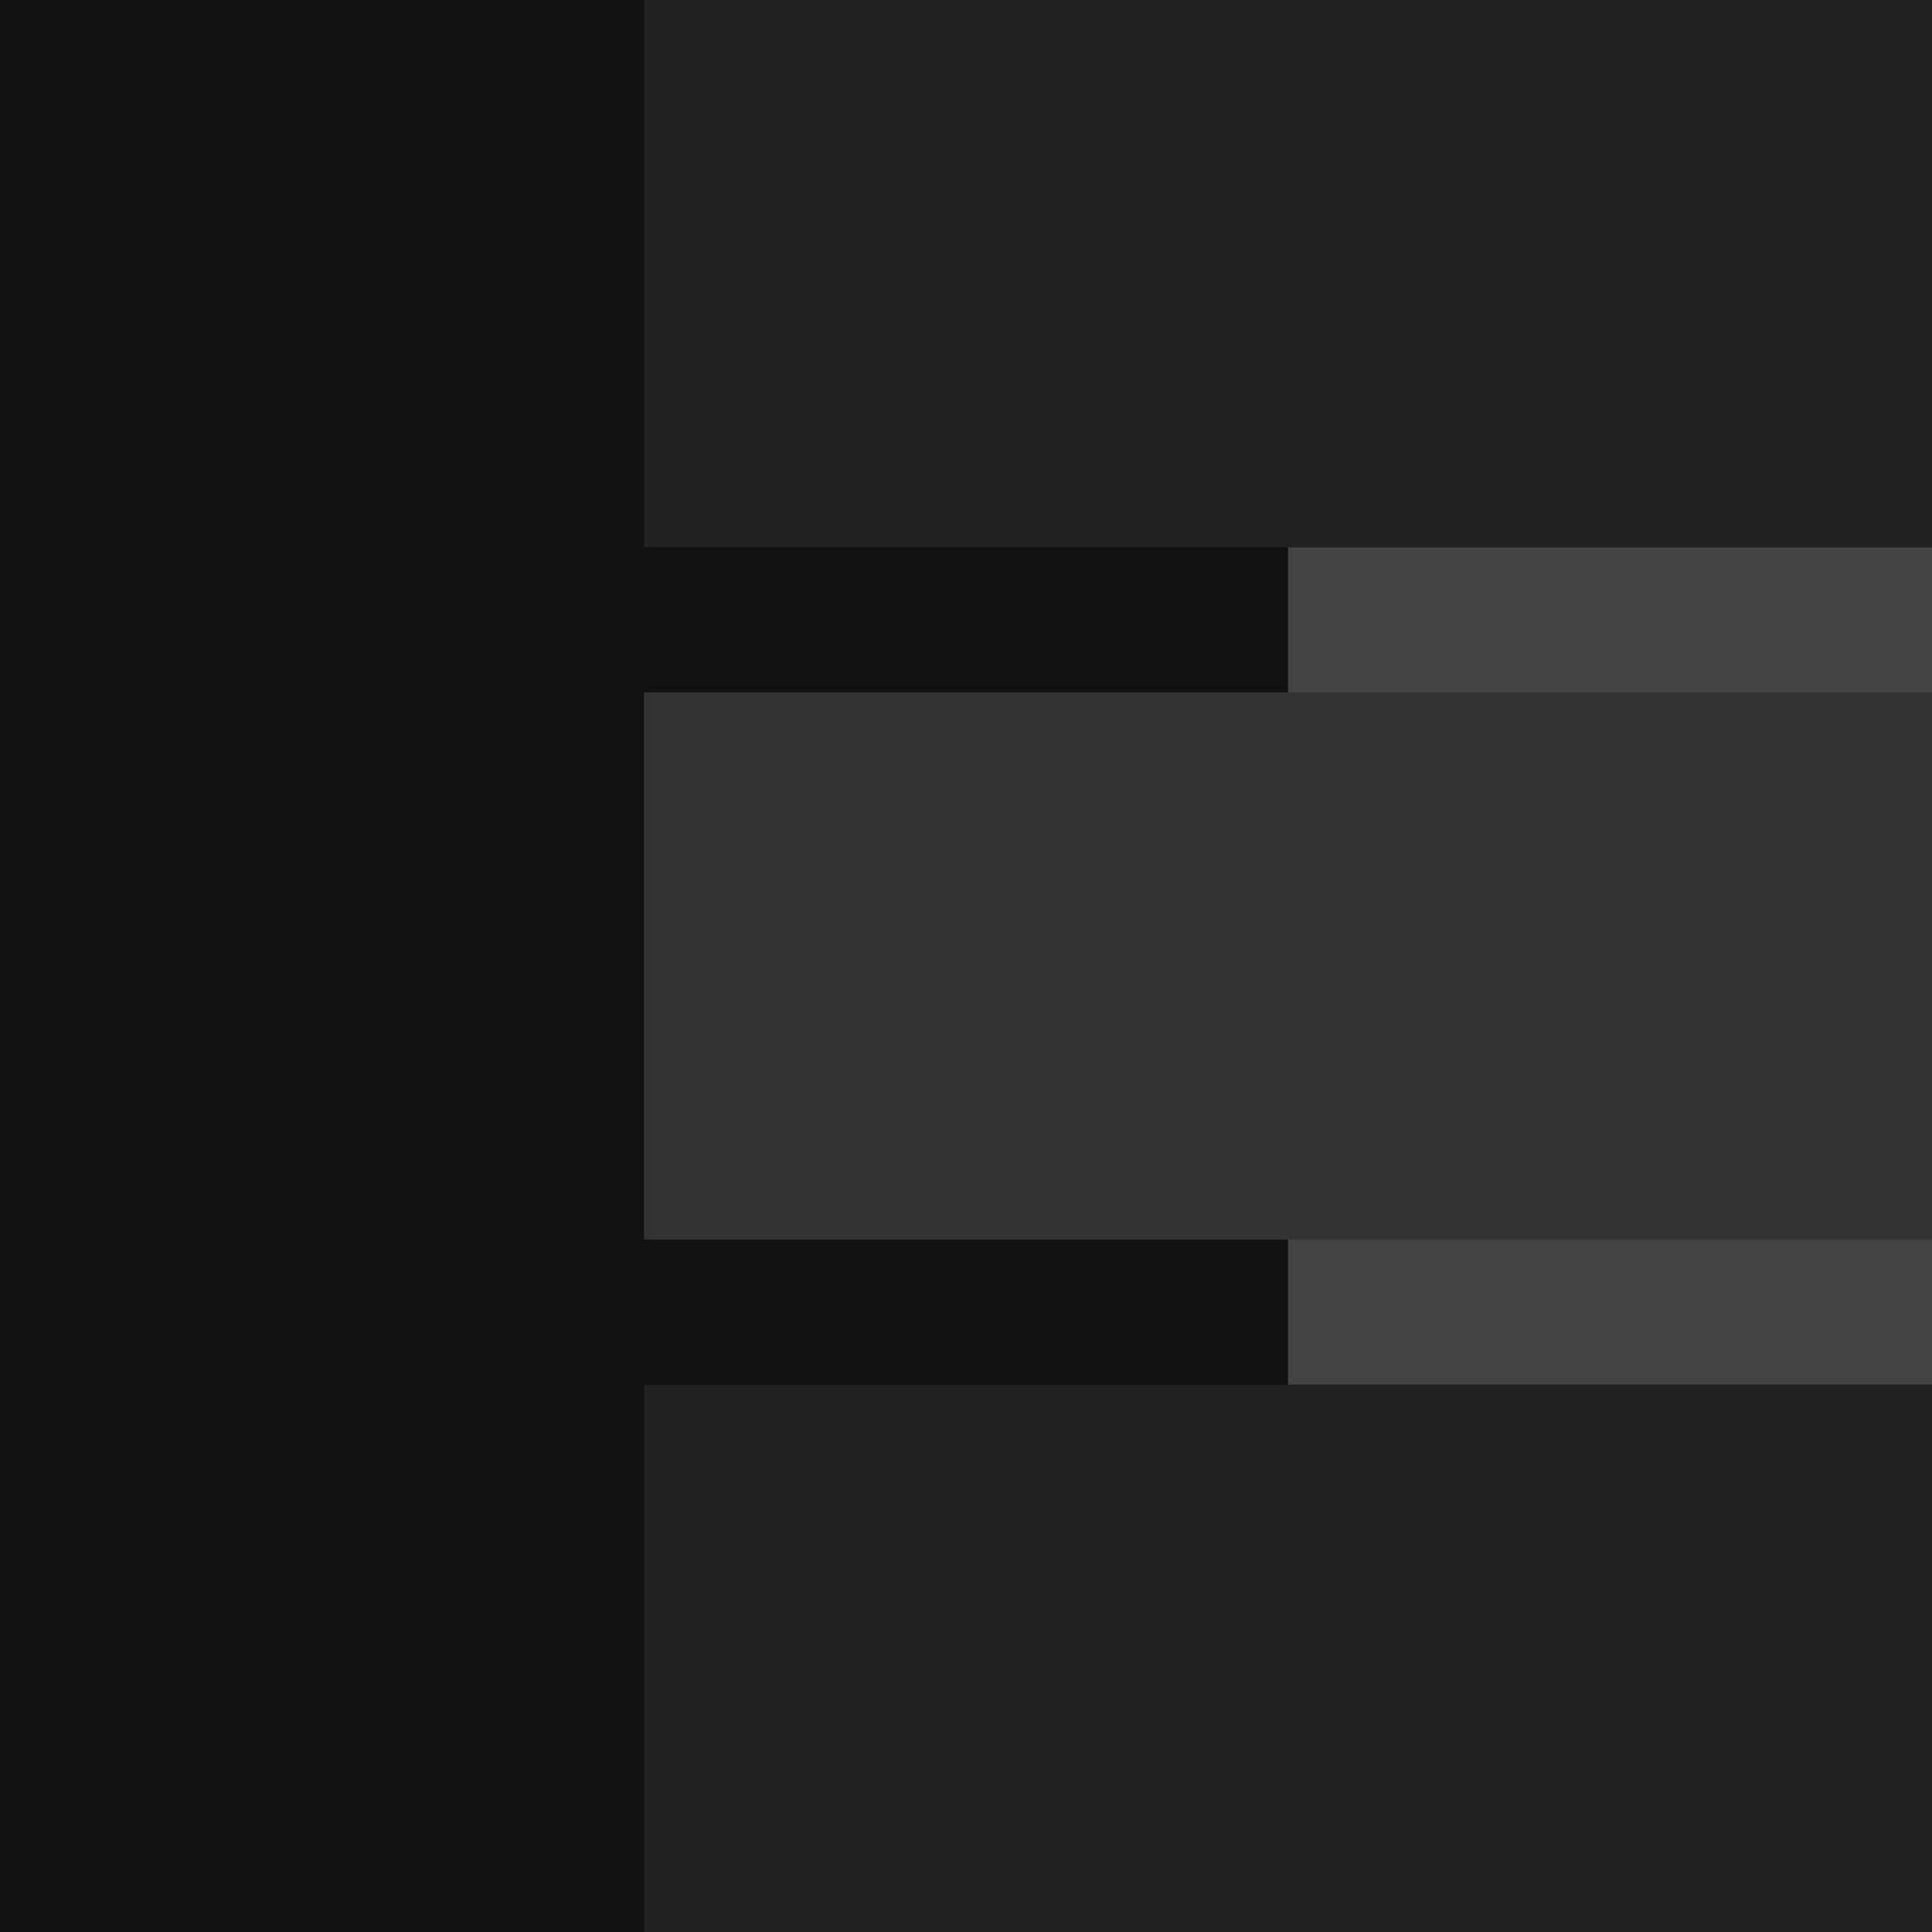
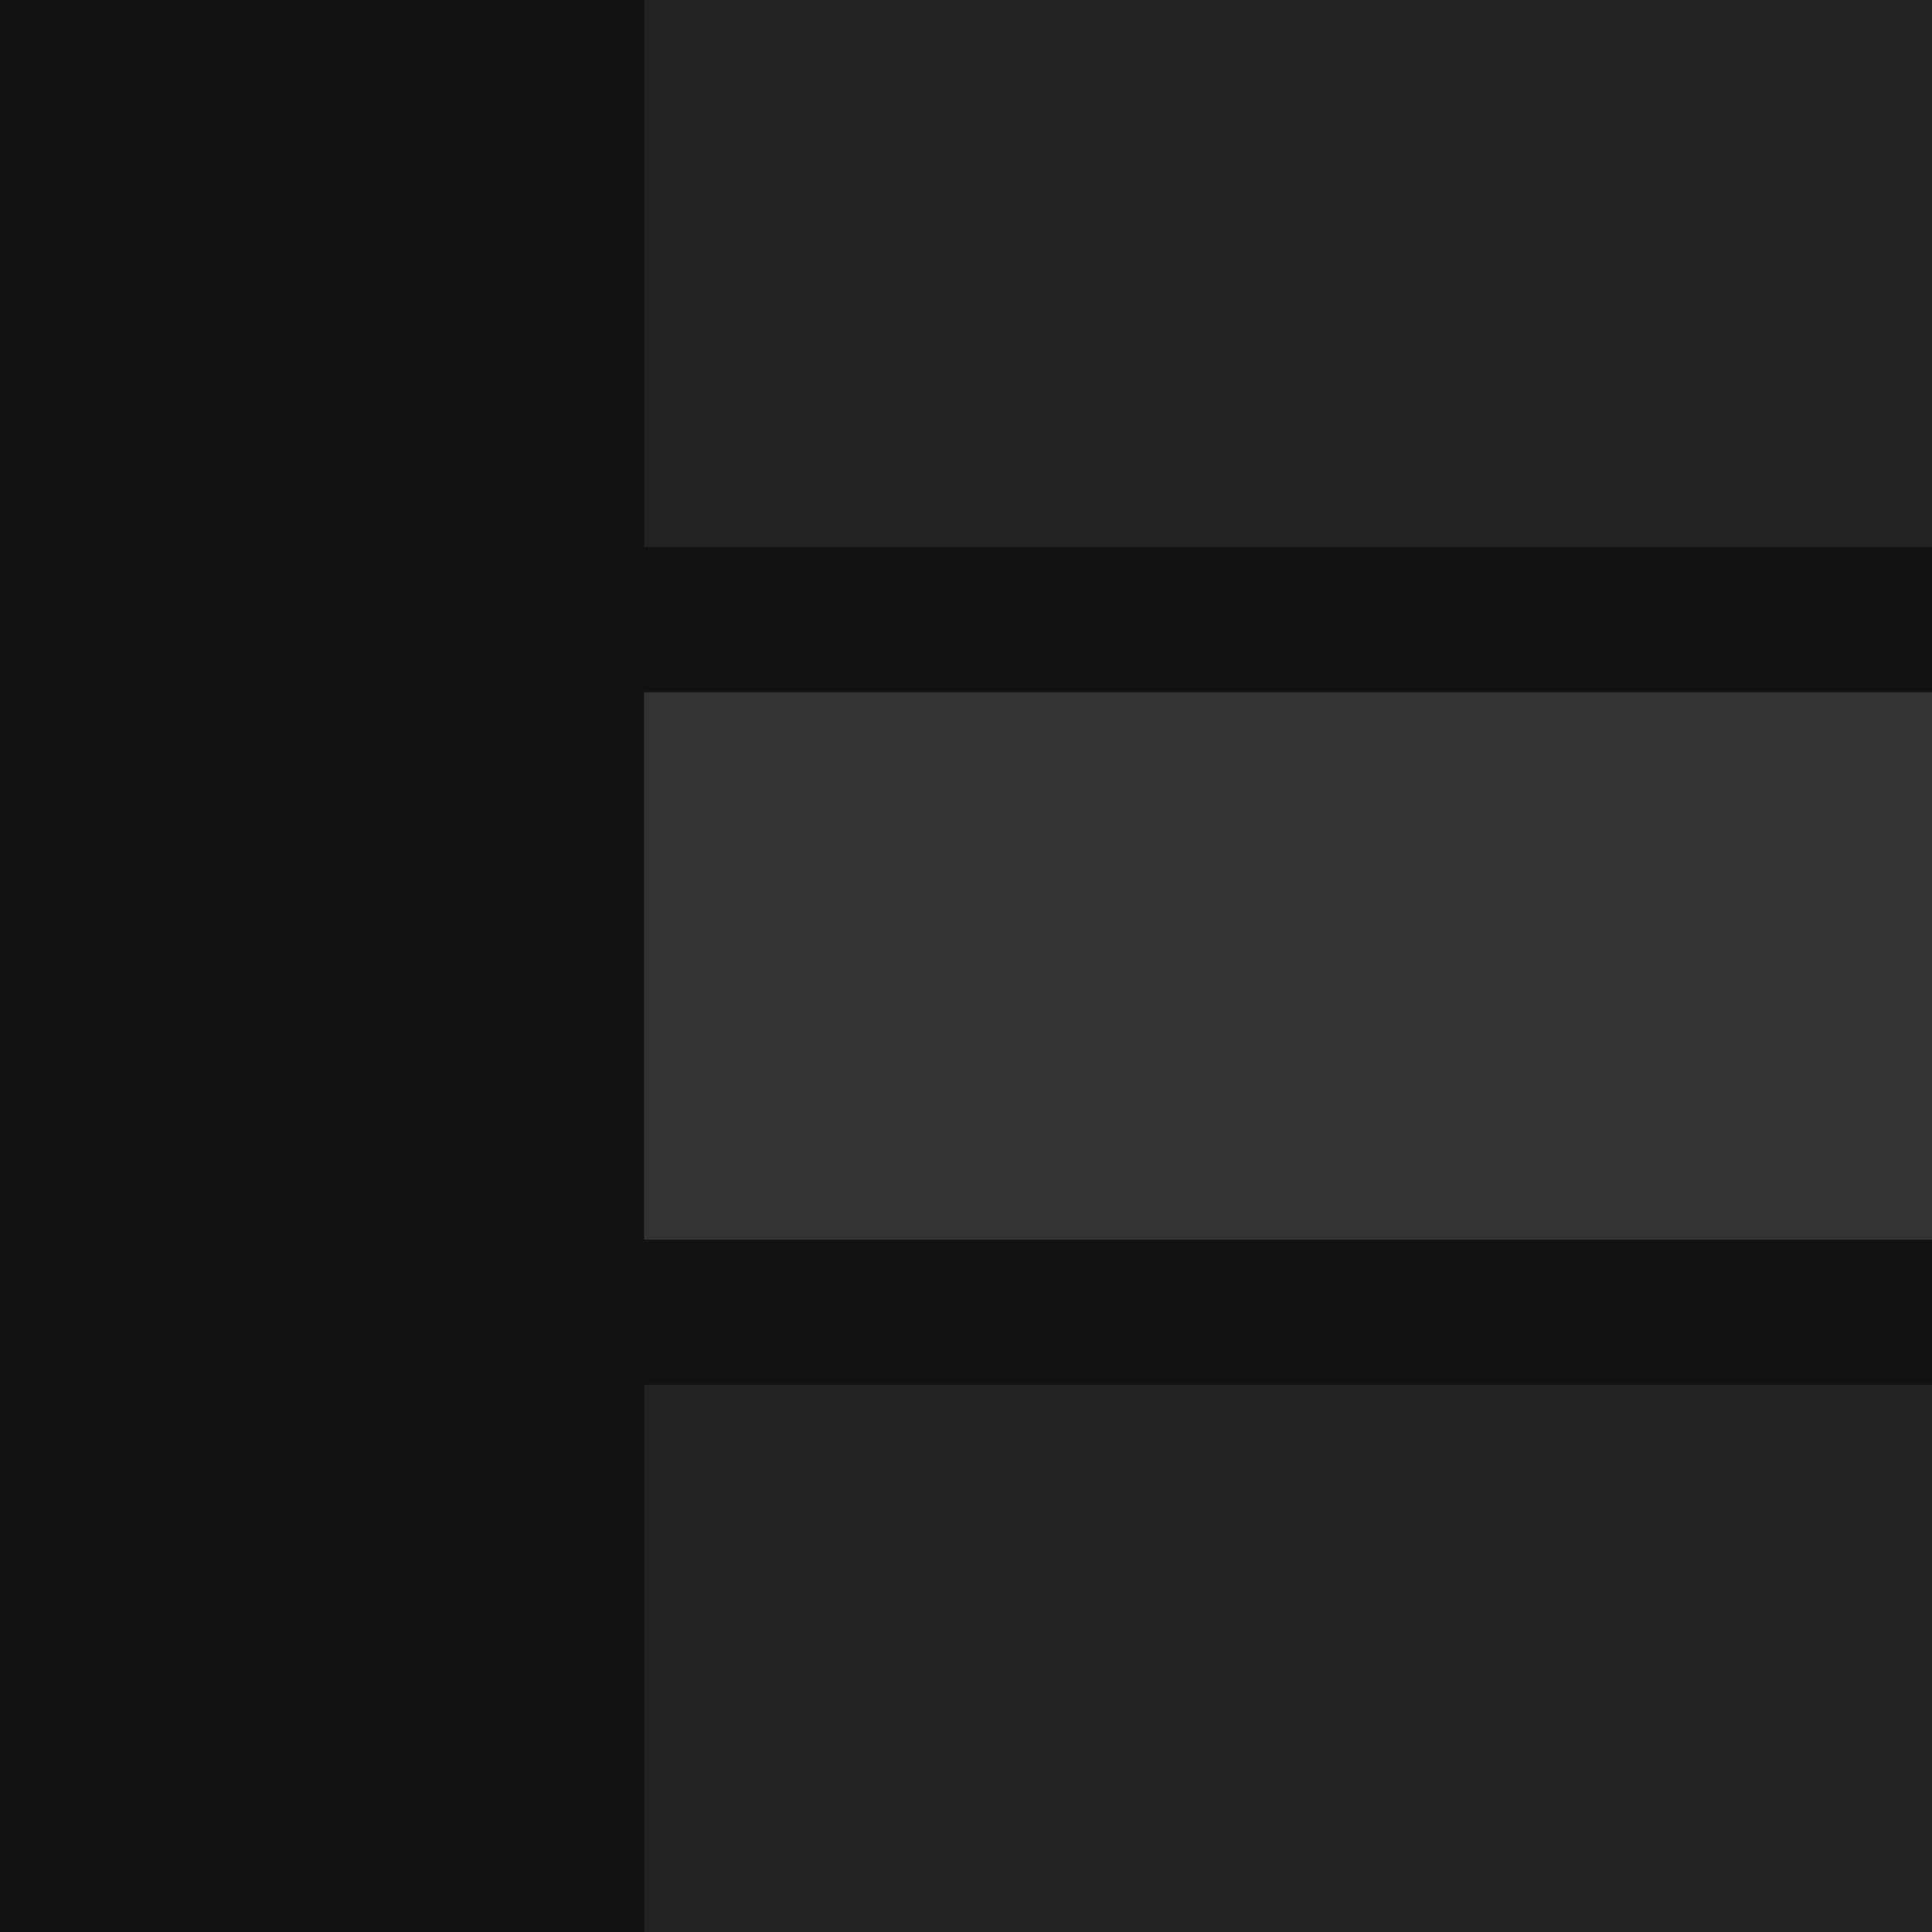
<svg xmlns="http://www.w3.org/2000/svg" viewBox="0 0 300 300" height="300" width="300">
-   <path d="M0 0h300v300H0z" fill="#444" class="color4" />
-   <path d="M0 0h200v300H0z" fill="#111" class="color1" />
+   <path d="M0 0h300v300H0z" fill="#111" class="color1" />
  <path d="M100 215h200v85H100zm0-215h200v85H100z" fill="#222" class="color2" />
  <path d="M100 107.5h200v85H100z" fill="#333" class="color3" />
</svg>
